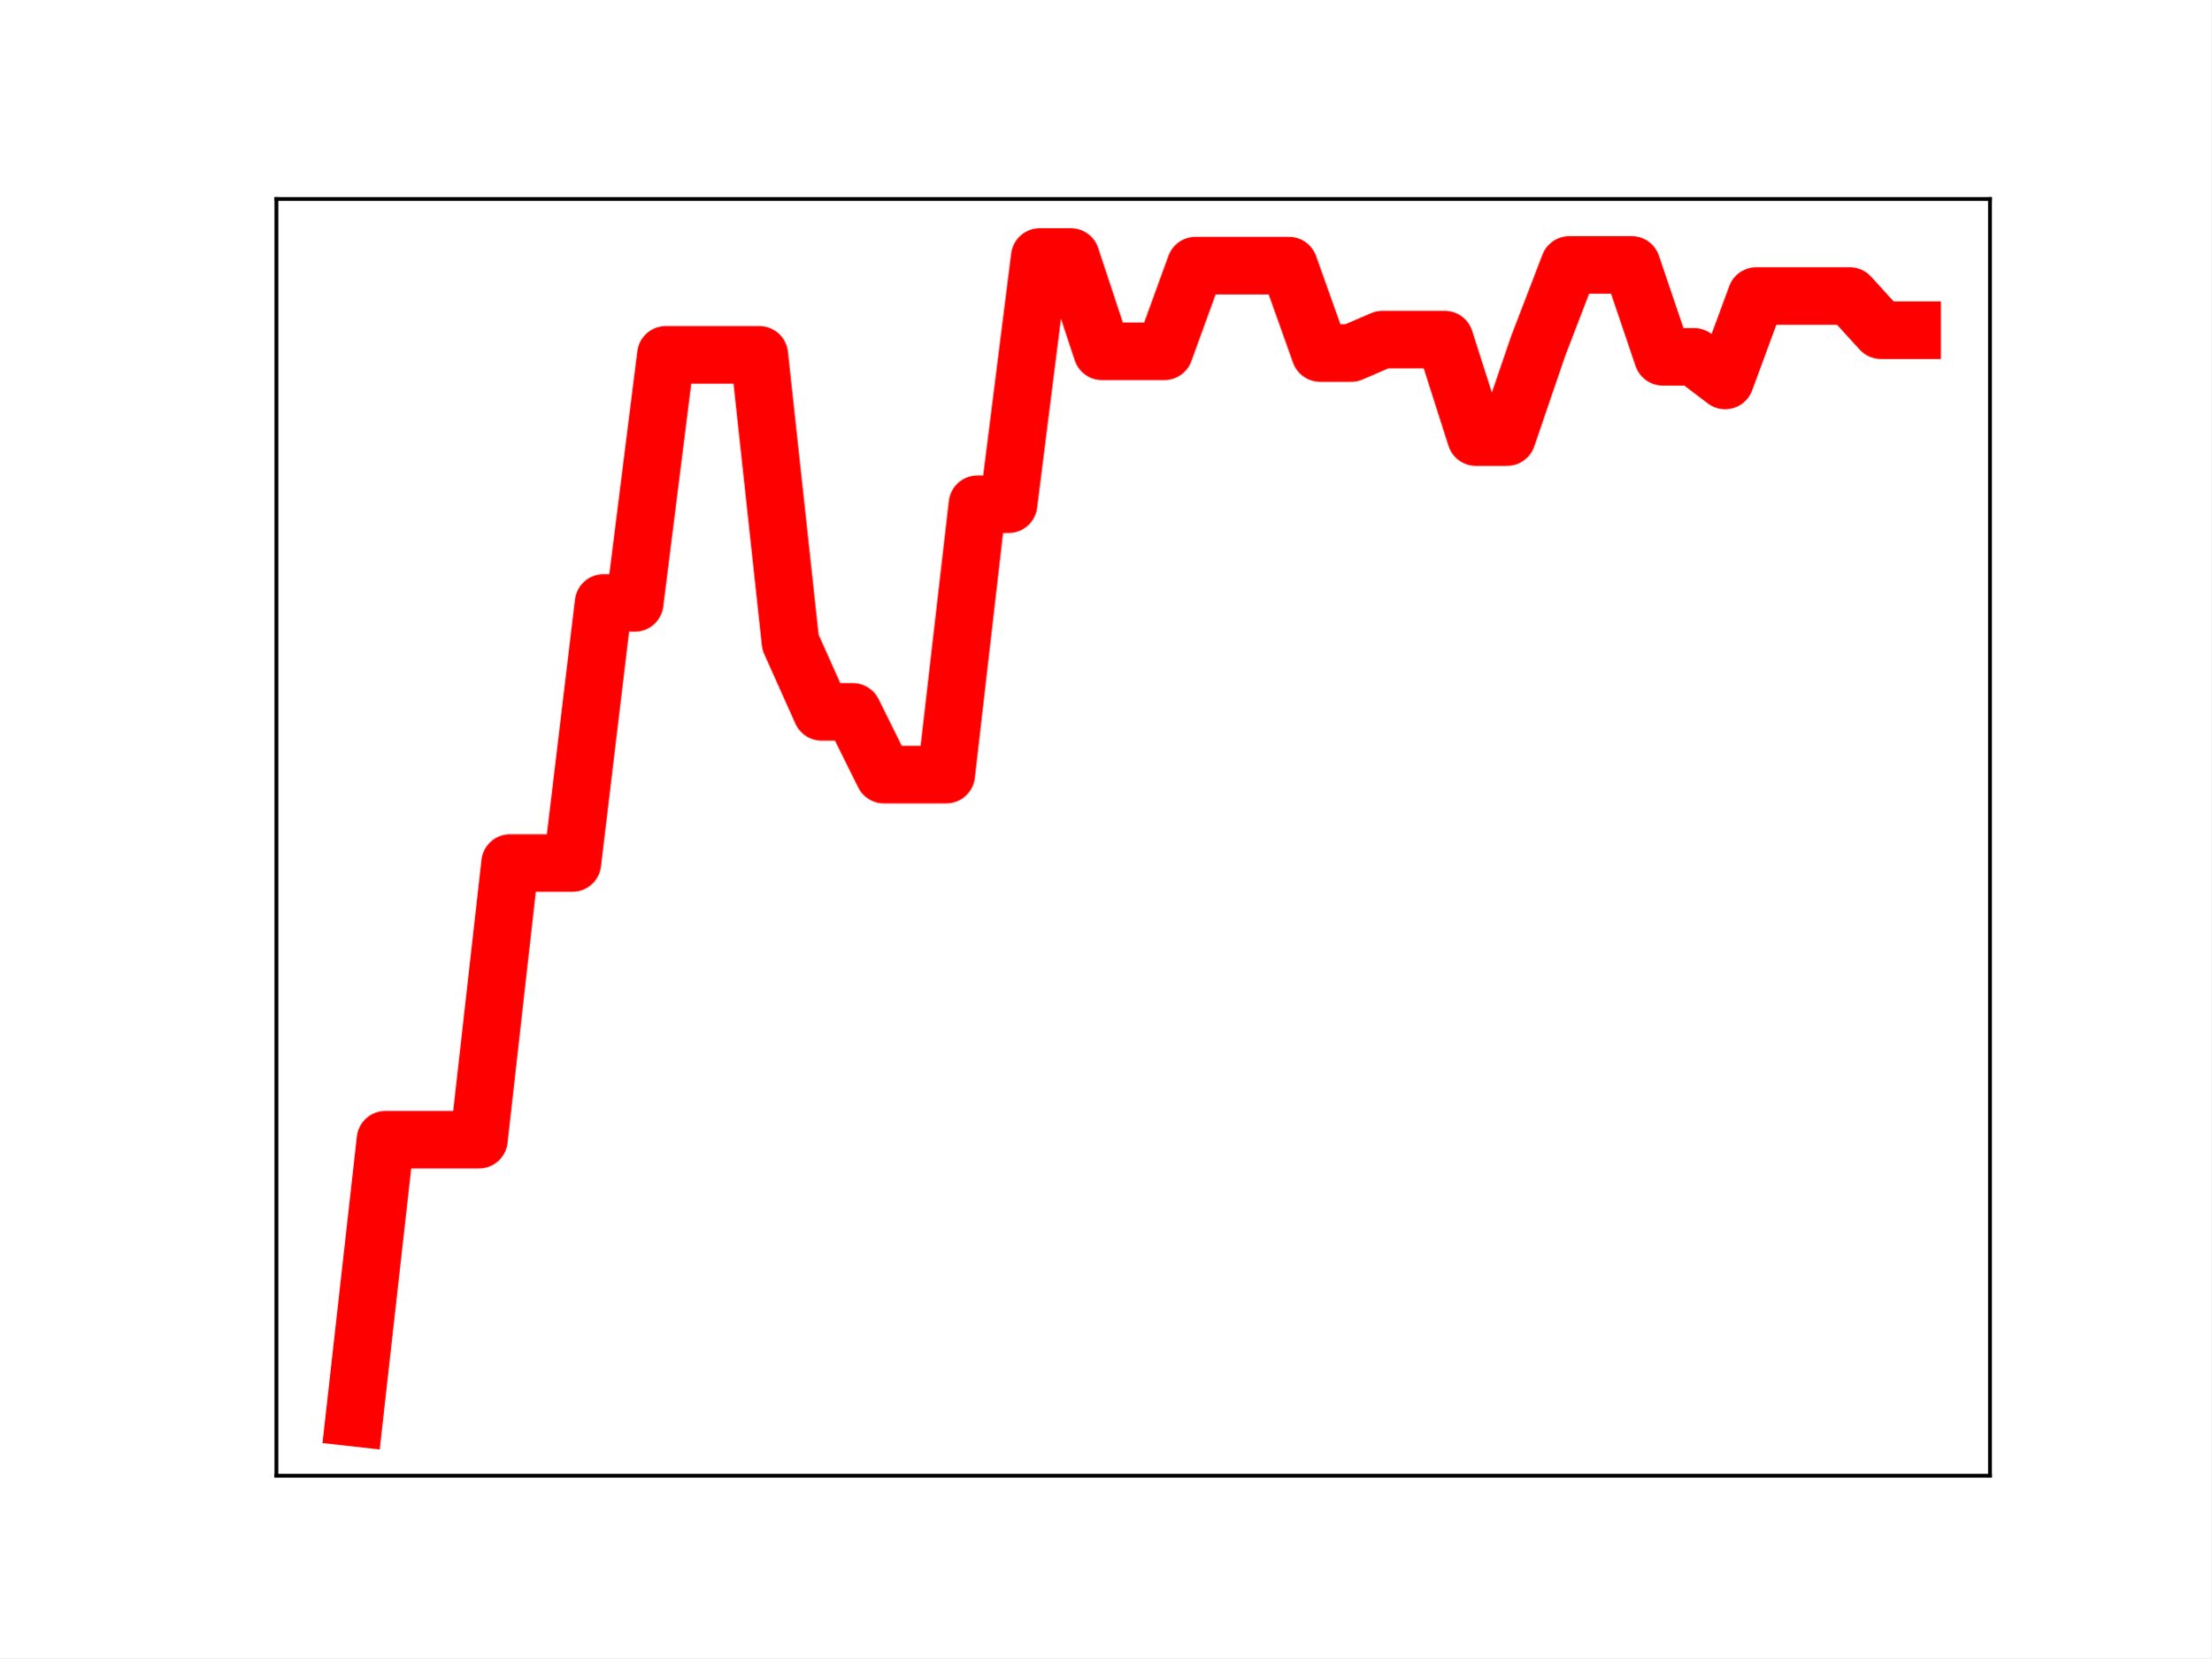
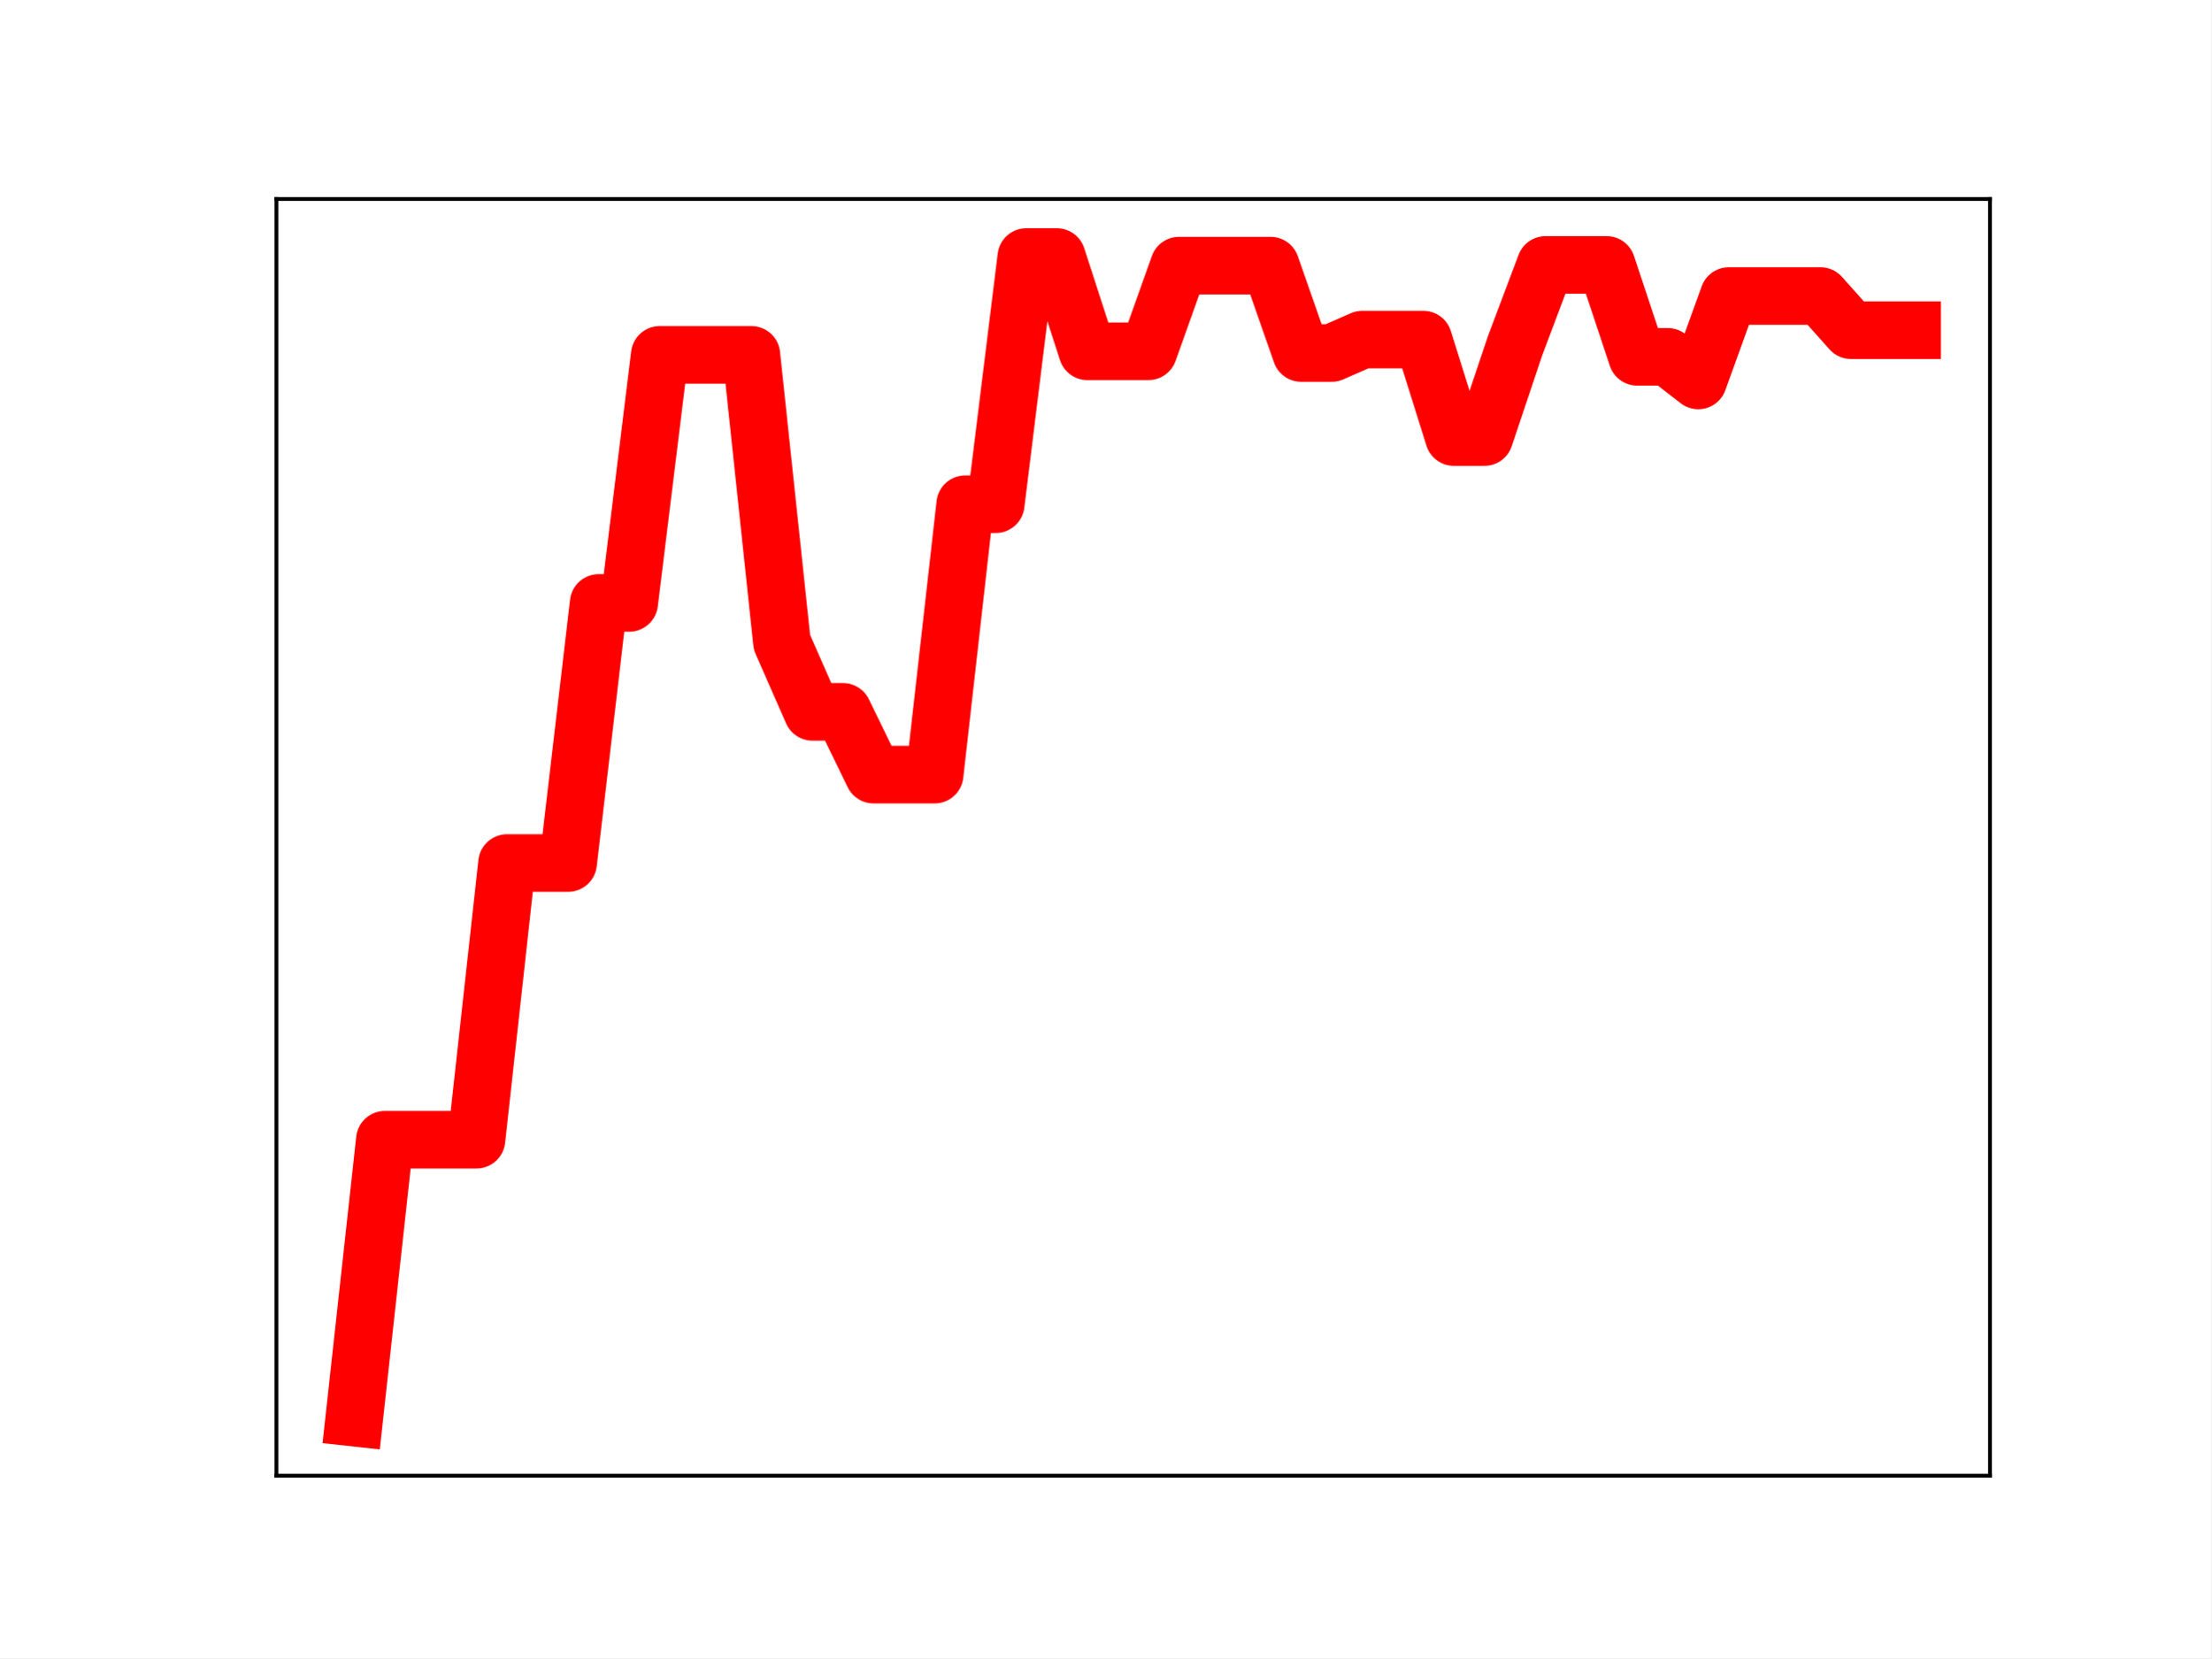
<svg xmlns="http://www.w3.org/2000/svg" xmlns:xlink="http://www.w3.org/1999/xlink" height="345.6pt" version="1.1" viewBox="0 0 460.8 345.6" width="460.8pt">
  <defs>
    <style type="text/css">
*{stroke-linecap:butt;stroke-linejoin:round;}
  </style>
  </defs>
  <g id="figure_1">
    <g id="patch_1">
      <path d="M 0 345.6  L 460.8 345.6  L 460.8 0  L 0 0  z " style="fill:#ffffff;" />
    </g>
    <g id="axes_1">
      <g id="patch_2">
        <path d="M 57.6 307.584  L 414.72 307.584  L 414.72 41.472  L 57.6 41.472  z " style="fill:#ffffff;" />
      </g>
      <g id="line2d_1">
-         <path clip-path="url(#p323507d84f)" d="M 73.833 295.488  L 80.326 237.555  L 86.819 237.555  L 93.312 237.555  L 99.805 237.555  L 106.298 179.882  L 112.791 179.882  L 119.284 179.882  L 125.777 125.667  L 132.271 125.667  L 138.764 73.954  L 145.257 73.954  L 151.75 73.954  L 158.243 73.954  L 164.736 133.879  L 171.229 148.373  L 177.722 148.373  L 184.215 161.458  L 190.708 161.458  L 197.201 161.458  L 203.695 105.094  L 210.188 105.094  L 216.681 53.568  L 223.174 53.568  L 229.667 73.219  L 236.16 73.219  L 242.653 73.219  L 249.146 55.363  L 255.639 55.363  L 262.132 55.363  L 268.625 55.363  L 275.119 73.575  L 281.612 73.575  L 288.105 70.78  L 294.598 70.78  L 301.091 70.78  L 307.584 91.097  L 314.077 91.097  L 320.57 72.109  L 327.063 55.213  L 333.556 55.213  L 340.049 55.213  L 346.543 74.367  L 353.036 74.367  L 359.529 79.294  L 366.022 61.696  L 372.515 61.696  L 379.008 61.696  L 385.501 61.696  L 391.994 68.819  L 398.487 68.819  " style="fill:none;stroke:#ff0000;stroke-linecap:square;stroke-width:12;" />
+         <path clip-path="url(#p6f29491498)" d="M 73.833 295.488  L 80.199 237.555  L 86.564 237.555  L 92.93 237.555  L 99.296 237.555  L 105.662 179.882  L 112.027 179.882  L 118.393 179.882  L 124.759 125.667  L 131.125 125.667  L 137.49 73.954  L 143.856 73.954  L 150.222 73.954  L 156.588 73.954  L 162.954 133.879  L 169.319 148.373  L 175.685 148.373  L 182.051 161.458  L 188.417 161.458  L 194.782 161.458  L 201.148 105.094  L 207.514 105.094  L 213.88 53.568  L 220.246 53.568  L 226.611 73.219  L 232.977 73.219  L 239.343 73.219  L 245.709 55.363  L 252.074 55.363  L 258.44 55.363  L 264.806 55.363  L 271.172 73.575  L 277.538 73.575  L 283.903 70.78  L 290.269 70.78  L 296.635 70.78  L 303.001 91.097  L 309.366 91.097  L 315.732 72.109  L 322.098 55.213  L 328.464 55.213  L 334.83 55.213  L 341.195 74.367  L 347.561 74.367  L 353.927 79.294  L 360.293 61.696  L 366.658 61.696  L 373.024 61.696  L 379.39 61.696  L 385.756 68.819  L 392.121 68.819  L 398.487 68.819  " style="fill:none;stroke:#ff0000;stroke-linecap:square;stroke-width:12;" />
        <defs>
-           <path d="M 0 3  C 0.796 3 1.559 2.684 2.121 2.121  C 2.684 1.559 3 0.796 3 0  C 3 -0.796 2.684 -1.559 2.121 -2.121  C 1.559 -2.684 0.796 -3 0 -3  C -0.796 -3 -1.559 -2.684 -2.121 -2.121  C -2.684 -1.559 -3 -0.796 -3 0  C -3 0.796 -2.684 1.559 -2.121 2.121  C -1.559 2.684 -0.796 3 0 3  z " id="m2577f3f1e9" style="stroke:#ff0000;" />
+           <path d="M 0 3  C 0.796 3 1.559 2.684 2.121 2.121  C 2.684 1.559 3 0.796 3 0  C 3 -0.796 2.684 -1.559 2.121 -2.121  C 1.559 -2.684 0.796 -3 0 -3  C -0.796 -3 -1.559 -2.684 -2.121 -2.121  C -2.684 -1.559 -3 -0.796 -3 0  C -3 0.796 -2.684 1.559 -2.121 2.121  C -1.559 2.684 -0.796 3 0 3  z " id="m2715daf761" style="stroke:#ff0000;" />
        </defs>
-         <g clip-path="url(#p323507d84f)">
-           <use style="fill:#ff0000;stroke:#ff0000;" x="73.833" xlink:href="#m2577f3f1e9" y="295.488" />
-           <use style="fill:#ff0000;stroke:#ff0000;" x="80.326" xlink:href="#m2577f3f1e9" y="237.555" />
-           <use style="fill:#ff0000;stroke:#ff0000;" x="86.819" xlink:href="#m2577f3f1e9" y="237.555" />
-           <use style="fill:#ff0000;stroke:#ff0000;" x="93.312" xlink:href="#m2577f3f1e9" y="237.555" />
-           <use style="fill:#ff0000;stroke:#ff0000;" x="99.805" xlink:href="#m2577f3f1e9" y="237.555" />
-           <use style="fill:#ff0000;stroke:#ff0000;" x="106.298" xlink:href="#m2577f3f1e9" y="179.882" />
-           <use style="fill:#ff0000;stroke:#ff0000;" x="112.791" xlink:href="#m2577f3f1e9" y="179.882" />
-           <use style="fill:#ff0000;stroke:#ff0000;" x="119.284" xlink:href="#m2577f3f1e9" y="179.882" />
-           <use style="fill:#ff0000;stroke:#ff0000;" x="125.777" xlink:href="#m2577f3f1e9" y="125.667" />
-           <use style="fill:#ff0000;stroke:#ff0000;" x="132.271" xlink:href="#m2577f3f1e9" y="125.667" />
-           <use style="fill:#ff0000;stroke:#ff0000;" x="138.764" xlink:href="#m2577f3f1e9" y="73.954" />
-           <use style="fill:#ff0000;stroke:#ff0000;" x="145.257" xlink:href="#m2577f3f1e9" y="73.954" />
-           <use style="fill:#ff0000;stroke:#ff0000;" x="151.75" xlink:href="#m2577f3f1e9" y="73.954" />
-           <use style="fill:#ff0000;stroke:#ff0000;" x="158.243" xlink:href="#m2577f3f1e9" y="73.954" />
-           <use style="fill:#ff0000;stroke:#ff0000;" x="164.736" xlink:href="#m2577f3f1e9" y="133.879" />
-           <use style="fill:#ff0000;stroke:#ff0000;" x="171.229" xlink:href="#m2577f3f1e9" y="148.373" />
-           <use style="fill:#ff0000;stroke:#ff0000;" x="177.722" xlink:href="#m2577f3f1e9" y="148.373" />
-           <use style="fill:#ff0000;stroke:#ff0000;" x="184.215" xlink:href="#m2577f3f1e9" y="161.458" />
-           <use style="fill:#ff0000;stroke:#ff0000;" x="190.708" xlink:href="#m2577f3f1e9" y="161.458" />
-           <use style="fill:#ff0000;stroke:#ff0000;" x="197.201" xlink:href="#m2577f3f1e9" y="161.458" />
-           <use style="fill:#ff0000;stroke:#ff0000;" x="203.695" xlink:href="#m2577f3f1e9" y="105.094" />
-           <use style="fill:#ff0000;stroke:#ff0000;" x="210.188" xlink:href="#m2577f3f1e9" y="105.094" />
-           <use style="fill:#ff0000;stroke:#ff0000;" x="216.681" xlink:href="#m2577f3f1e9" y="53.568" />
-           <use style="fill:#ff0000;stroke:#ff0000;" x="223.174" xlink:href="#m2577f3f1e9" y="53.568" />
-           <use style="fill:#ff0000;stroke:#ff0000;" x="229.667" xlink:href="#m2577f3f1e9" y="73.219" />
-           <use style="fill:#ff0000;stroke:#ff0000;" x="236.16" xlink:href="#m2577f3f1e9" y="73.219" />
-           <use style="fill:#ff0000;stroke:#ff0000;" x="242.653" xlink:href="#m2577f3f1e9" y="73.219" />
-           <use style="fill:#ff0000;stroke:#ff0000;" x="249.146" xlink:href="#m2577f3f1e9" y="55.363" />
-           <use style="fill:#ff0000;stroke:#ff0000;" x="255.639" xlink:href="#m2577f3f1e9" y="55.363" />
-           <use style="fill:#ff0000;stroke:#ff0000;" x="262.132" xlink:href="#m2577f3f1e9" y="55.363" />
-           <use style="fill:#ff0000;stroke:#ff0000;" x="268.625" xlink:href="#m2577f3f1e9" y="55.363" />
-           <use style="fill:#ff0000;stroke:#ff0000;" x="275.119" xlink:href="#m2577f3f1e9" y="73.575" />
-           <use style="fill:#ff0000;stroke:#ff0000;" x="281.612" xlink:href="#m2577f3f1e9" y="73.575" />
-           <use style="fill:#ff0000;stroke:#ff0000;" x="288.105" xlink:href="#m2577f3f1e9" y="70.78" />
-           <use style="fill:#ff0000;stroke:#ff0000;" x="294.598" xlink:href="#m2577f3f1e9" y="70.78" />
-           <use style="fill:#ff0000;stroke:#ff0000;" x="301.091" xlink:href="#m2577f3f1e9" y="70.78" />
-           <use style="fill:#ff0000;stroke:#ff0000;" x="307.584" xlink:href="#m2577f3f1e9" y="91.097" />
-           <use style="fill:#ff0000;stroke:#ff0000;" x="314.077" xlink:href="#m2577f3f1e9" y="91.097" />
-           <use style="fill:#ff0000;stroke:#ff0000;" x="320.57" xlink:href="#m2577f3f1e9" y="72.109" />
-           <use style="fill:#ff0000;stroke:#ff0000;" x="327.063" xlink:href="#m2577f3f1e9" y="55.213" />
-           <use style="fill:#ff0000;stroke:#ff0000;" x="333.556" xlink:href="#m2577f3f1e9" y="55.213" />
-           <use style="fill:#ff0000;stroke:#ff0000;" x="340.049" xlink:href="#m2577f3f1e9" y="55.213" />
-           <use style="fill:#ff0000;stroke:#ff0000;" x="346.543" xlink:href="#m2577f3f1e9" y="74.367" />
-           <use style="fill:#ff0000;stroke:#ff0000;" x="353.036" xlink:href="#m2577f3f1e9" y="74.367" />
-           <use style="fill:#ff0000;stroke:#ff0000;" x="359.529" xlink:href="#m2577f3f1e9" y="79.294" />
-           <use style="fill:#ff0000;stroke:#ff0000;" x="366.022" xlink:href="#m2577f3f1e9" y="61.696" />
-           <use style="fill:#ff0000;stroke:#ff0000;" x="372.515" xlink:href="#m2577f3f1e9" y="61.696" />
-           <use style="fill:#ff0000;stroke:#ff0000;" x="379.008" xlink:href="#m2577f3f1e9" y="61.696" />
-           <use style="fill:#ff0000;stroke:#ff0000;" x="385.501" xlink:href="#m2577f3f1e9" y="61.696" />
-           <use style="fill:#ff0000;stroke:#ff0000;" x="391.994" xlink:href="#m2577f3f1e9" y="68.819" />
-           <use style="fill:#ff0000;stroke:#ff0000;" x="398.487" xlink:href="#m2577f3f1e9" y="68.819" />
+         <g clip-path="url(#p6f29491498)">
+           <use style="fill:#ff0000;stroke:#ff0000;" x="73.833" xlink:href="#m2715daf761" y="295.488" />
+           <use style="fill:#ff0000;stroke:#ff0000;" x="80.199" xlink:href="#m2715daf761" y="237.555" />
+           <use style="fill:#ff0000;stroke:#ff0000;" x="86.564" xlink:href="#m2715daf761" y="237.555" />
+           <use style="fill:#ff0000;stroke:#ff0000;" x="92.93" xlink:href="#m2715daf761" y="237.555" />
+           <use style="fill:#ff0000;stroke:#ff0000;" x="99.296" xlink:href="#m2715daf761" y="237.555" />
+           <use style="fill:#ff0000;stroke:#ff0000;" x="105.662" xlink:href="#m2715daf761" y="179.882" />
+           <use style="fill:#ff0000;stroke:#ff0000;" x="112.027" xlink:href="#m2715daf761" y="179.882" />
+           <use style="fill:#ff0000;stroke:#ff0000;" x="118.393" xlink:href="#m2715daf761" y="179.882" />
+           <use style="fill:#ff0000;stroke:#ff0000;" x="124.759" xlink:href="#m2715daf761" y="125.667" />
+           <use style="fill:#ff0000;stroke:#ff0000;" x="131.125" xlink:href="#m2715daf761" y="125.667" />
+           <use style="fill:#ff0000;stroke:#ff0000;" x="137.49" xlink:href="#m2715daf761" y="73.954" />
+           <use style="fill:#ff0000;stroke:#ff0000;" x="143.856" xlink:href="#m2715daf761" y="73.954" />
+           <use style="fill:#ff0000;stroke:#ff0000;" x="150.222" xlink:href="#m2715daf761" y="73.954" />
+           <use style="fill:#ff0000;stroke:#ff0000;" x="156.588" xlink:href="#m2715daf761" y="73.954" />
+           <use style="fill:#ff0000;stroke:#ff0000;" x="162.954" xlink:href="#m2715daf761" y="133.879" />
+           <use style="fill:#ff0000;stroke:#ff0000;" x="169.319" xlink:href="#m2715daf761" y="148.373" />
+           <use style="fill:#ff0000;stroke:#ff0000;" x="175.685" xlink:href="#m2715daf761" y="148.373" />
+           <use style="fill:#ff0000;stroke:#ff0000;" x="182.051" xlink:href="#m2715daf761" y="161.458" />
+           <use style="fill:#ff0000;stroke:#ff0000;" x="188.417" xlink:href="#m2715daf761" y="161.458" />
+           <use style="fill:#ff0000;stroke:#ff0000;" x="194.782" xlink:href="#m2715daf761" y="161.458" />
+           <use style="fill:#ff0000;stroke:#ff0000;" x="201.148" xlink:href="#m2715daf761" y="105.094" />
+           <use style="fill:#ff0000;stroke:#ff0000;" x="207.514" xlink:href="#m2715daf761" y="105.094" />
+           <use style="fill:#ff0000;stroke:#ff0000;" x="213.88" xlink:href="#m2715daf761" y="53.568" />
+           <use style="fill:#ff0000;stroke:#ff0000;" x="220.246" xlink:href="#m2715daf761" y="53.568" />
+           <use style="fill:#ff0000;stroke:#ff0000;" x="226.611" xlink:href="#m2715daf761" y="73.219" />
+           <use style="fill:#ff0000;stroke:#ff0000;" x="232.977" xlink:href="#m2715daf761" y="73.219" />
+           <use style="fill:#ff0000;stroke:#ff0000;" x="239.343" xlink:href="#m2715daf761" y="73.219" />
+           <use style="fill:#ff0000;stroke:#ff0000;" x="245.709" xlink:href="#m2715daf761" y="55.363" />
+           <use style="fill:#ff0000;stroke:#ff0000;" x="252.074" xlink:href="#m2715daf761" y="55.363" />
+           <use style="fill:#ff0000;stroke:#ff0000;" x="258.44" xlink:href="#m2715daf761" y="55.363" />
+           <use style="fill:#ff0000;stroke:#ff0000;" x="264.806" xlink:href="#m2715daf761" y="55.363" />
+           <use style="fill:#ff0000;stroke:#ff0000;" x="271.172" xlink:href="#m2715daf761" y="73.575" />
+           <use style="fill:#ff0000;stroke:#ff0000;" x="277.538" xlink:href="#m2715daf761" y="73.575" />
+           <use style="fill:#ff0000;stroke:#ff0000;" x="283.903" xlink:href="#m2715daf761" y="70.78" />
+           <use style="fill:#ff0000;stroke:#ff0000;" x="290.269" xlink:href="#m2715daf761" y="70.78" />
+           <use style="fill:#ff0000;stroke:#ff0000;" x="296.635" xlink:href="#m2715daf761" y="70.78" />
+           <use style="fill:#ff0000;stroke:#ff0000;" x="303.001" xlink:href="#m2715daf761" y="91.097" />
+           <use style="fill:#ff0000;stroke:#ff0000;" x="309.366" xlink:href="#m2715daf761" y="91.097" />
+           <use style="fill:#ff0000;stroke:#ff0000;" x="315.732" xlink:href="#m2715daf761" y="72.109" />
+           <use style="fill:#ff0000;stroke:#ff0000;" x="322.098" xlink:href="#m2715daf761" y="55.213" />
+           <use style="fill:#ff0000;stroke:#ff0000;" x="328.464" xlink:href="#m2715daf761" y="55.213" />
+           <use style="fill:#ff0000;stroke:#ff0000;" x="334.83" xlink:href="#m2715daf761" y="55.213" />
+           <use style="fill:#ff0000;stroke:#ff0000;" x="341.195" xlink:href="#m2715daf761" y="74.367" />
+           <use style="fill:#ff0000;stroke:#ff0000;" x="347.561" xlink:href="#m2715daf761" y="74.367" />
+           <use style="fill:#ff0000;stroke:#ff0000;" x="353.927" xlink:href="#m2715daf761" y="79.294" />
+           <use style="fill:#ff0000;stroke:#ff0000;" x="360.293" xlink:href="#m2715daf761" y="61.696" />
+           <use style="fill:#ff0000;stroke:#ff0000;" x="366.658" xlink:href="#m2715daf761" y="61.696" />
+           <use style="fill:#ff0000;stroke:#ff0000;" x="373.024" xlink:href="#m2715daf761" y="61.696" />
+           <use style="fill:#ff0000;stroke:#ff0000;" x="379.39" xlink:href="#m2715daf761" y="61.696" />
+           <use style="fill:#ff0000;stroke:#ff0000;" x="385.756" xlink:href="#m2715daf761" y="68.819" />
+           <use style="fill:#ff0000;stroke:#ff0000;" x="392.121" xlink:href="#m2715daf761" y="68.819" />
+           <use style="fill:#ff0000;stroke:#ff0000;" x="398.487" xlink:href="#m2715daf761" y="68.819" />
        </g>
      </g>
      <g id="patch_3">
        <path d="M 57.6 307.584  L 57.6 41.472  " style="fill:none;stroke:#000000;stroke-linecap:square;stroke-linejoin:miter;stroke-width:0.8;" />
      </g>
      <g id="patch_4">
        <path d="M 414.72 307.584  L 414.72 41.472  " style="fill:none;stroke:#000000;stroke-linecap:square;stroke-linejoin:miter;stroke-width:0.8;" />
      </g>
      <g id="patch_5">
        <path d="M 57.6 307.584  L 414.72 307.584  " style="fill:none;stroke:#000000;stroke-linecap:square;stroke-linejoin:miter;stroke-width:0.8;" />
      </g>
      <g id="patch_6">
        <path d="M 57.6 41.472  L 414.72 41.472  " style="fill:none;stroke:#000000;stroke-linecap:square;stroke-linejoin:miter;stroke-width:0.8;" />
      </g>
    </g>
  </g>
  <defs>
-     <clipPath id="p323507d84f">
+     <clipPath id="p6f29491498">
      <rect height="266.112" width="357.12" x="57.6" y="41.472" />
    </clipPath>
  </defs>
</svg>
